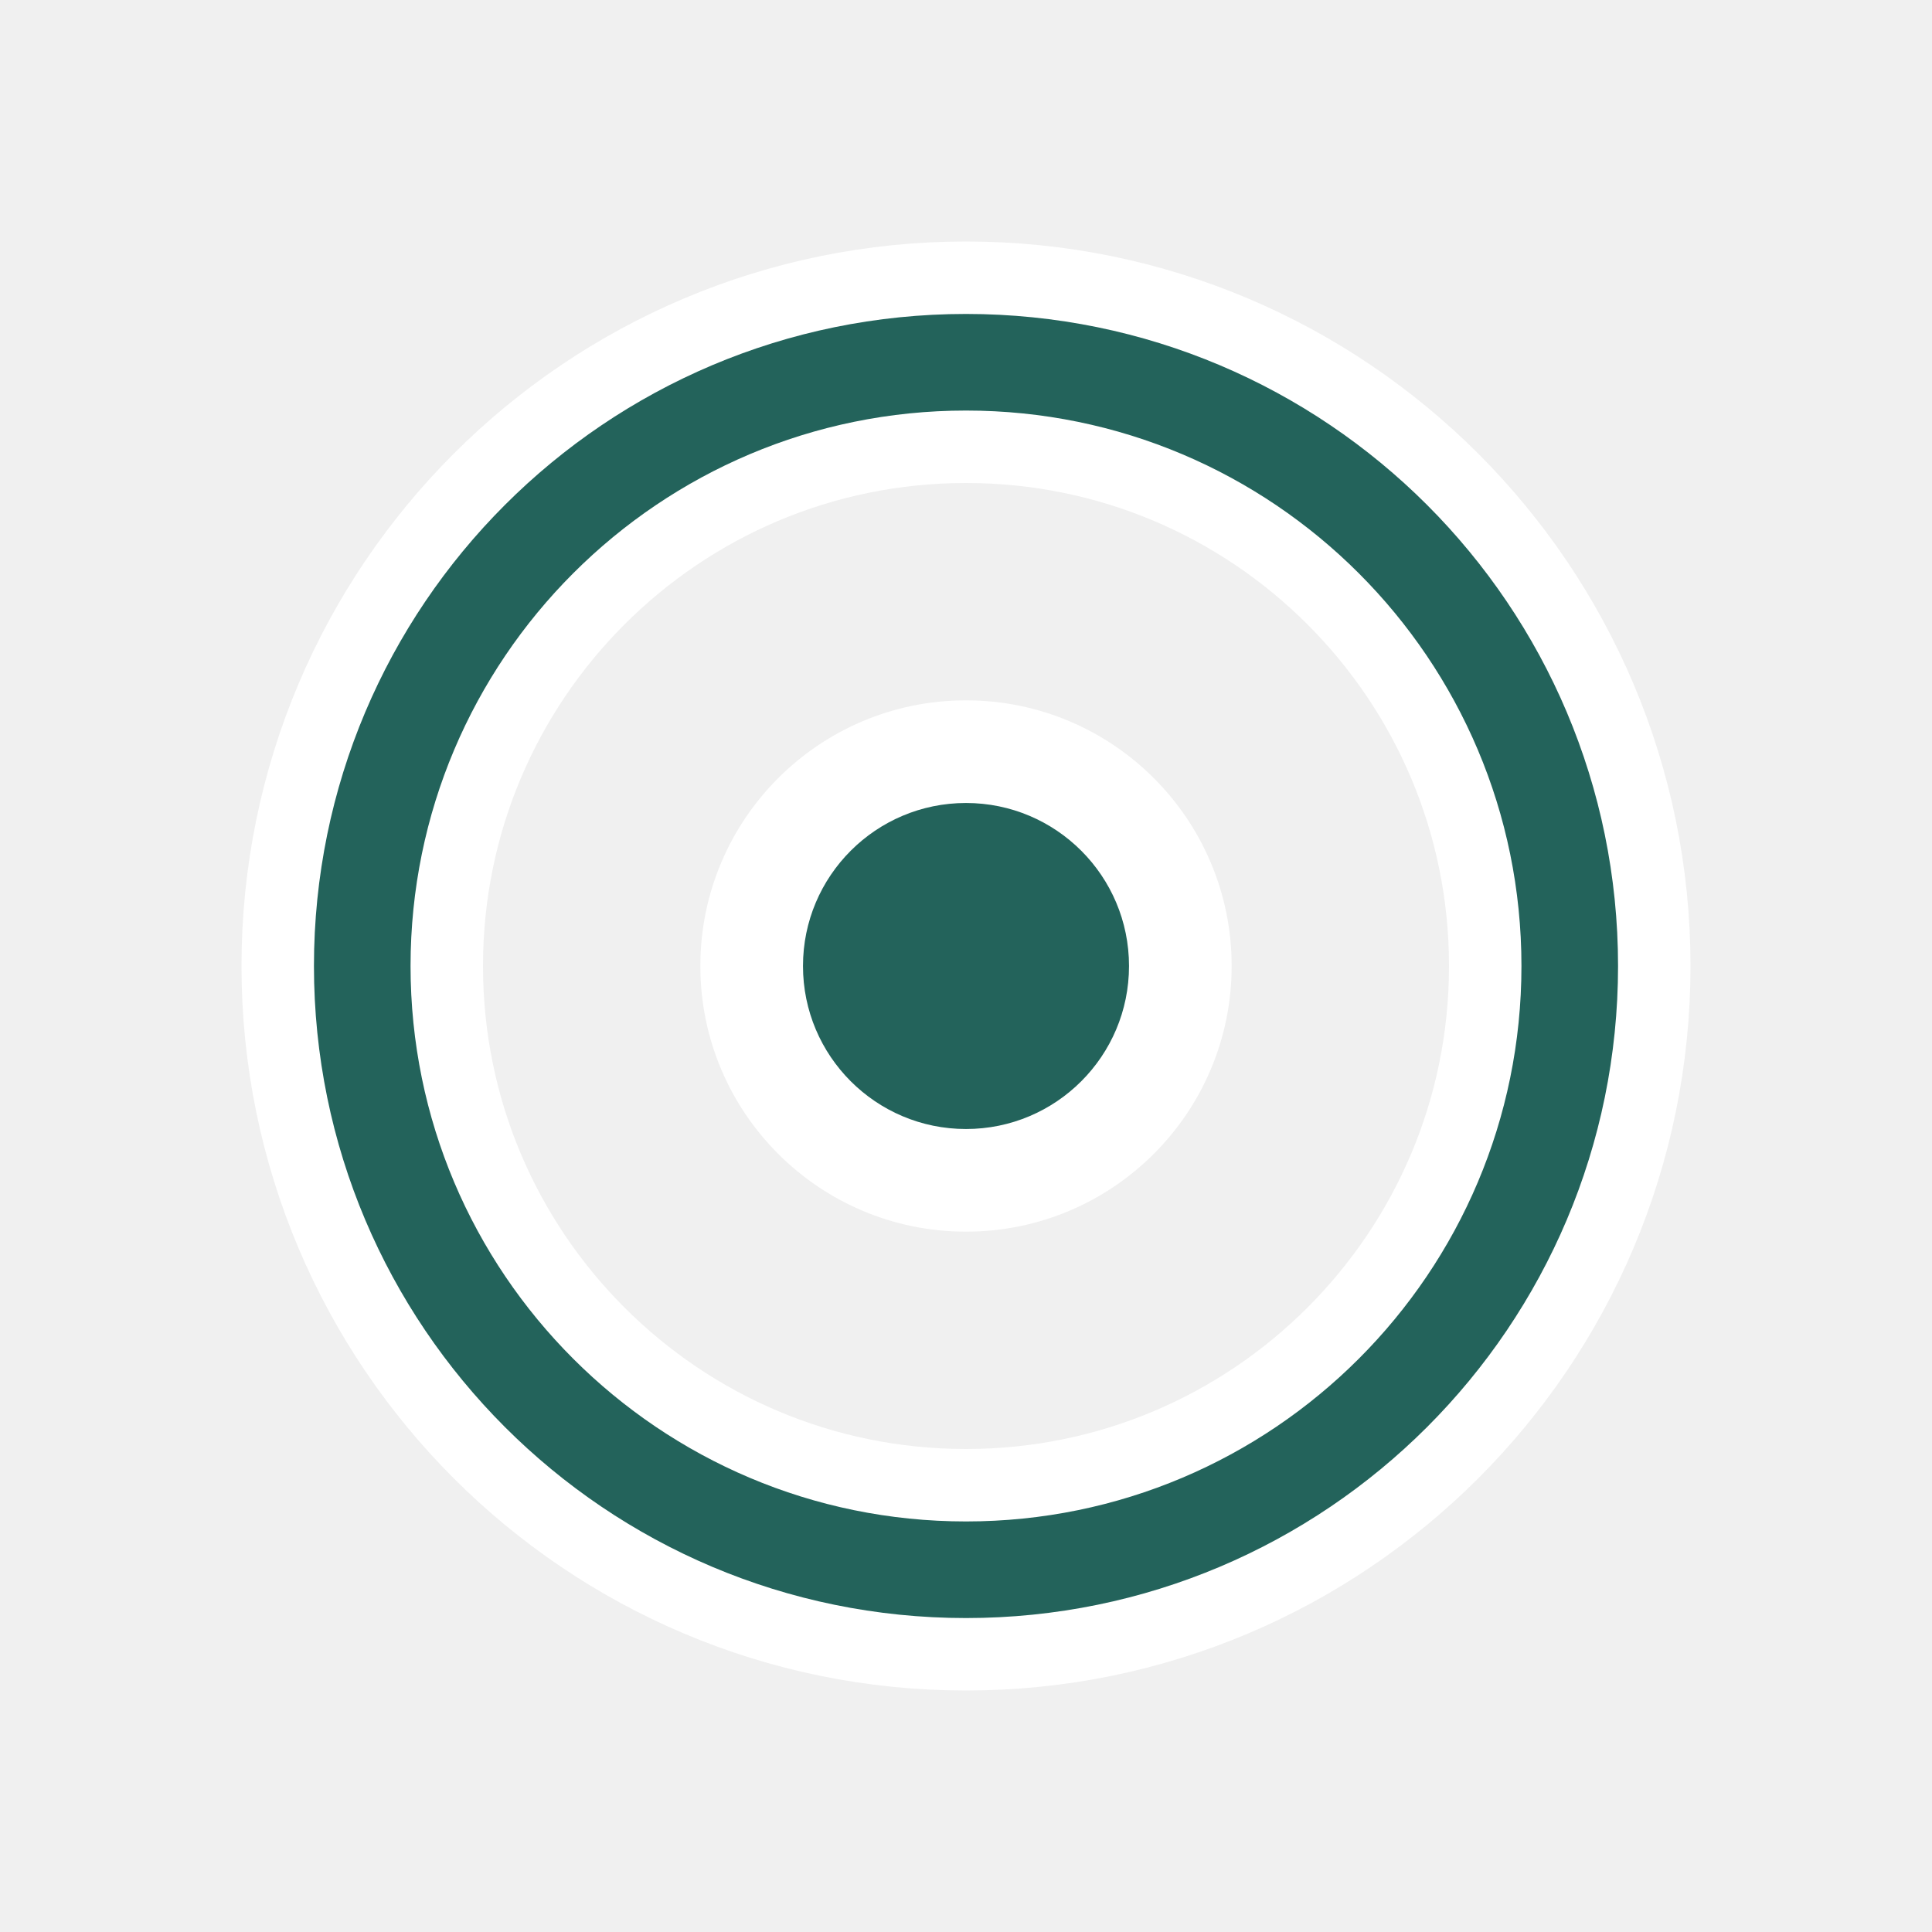
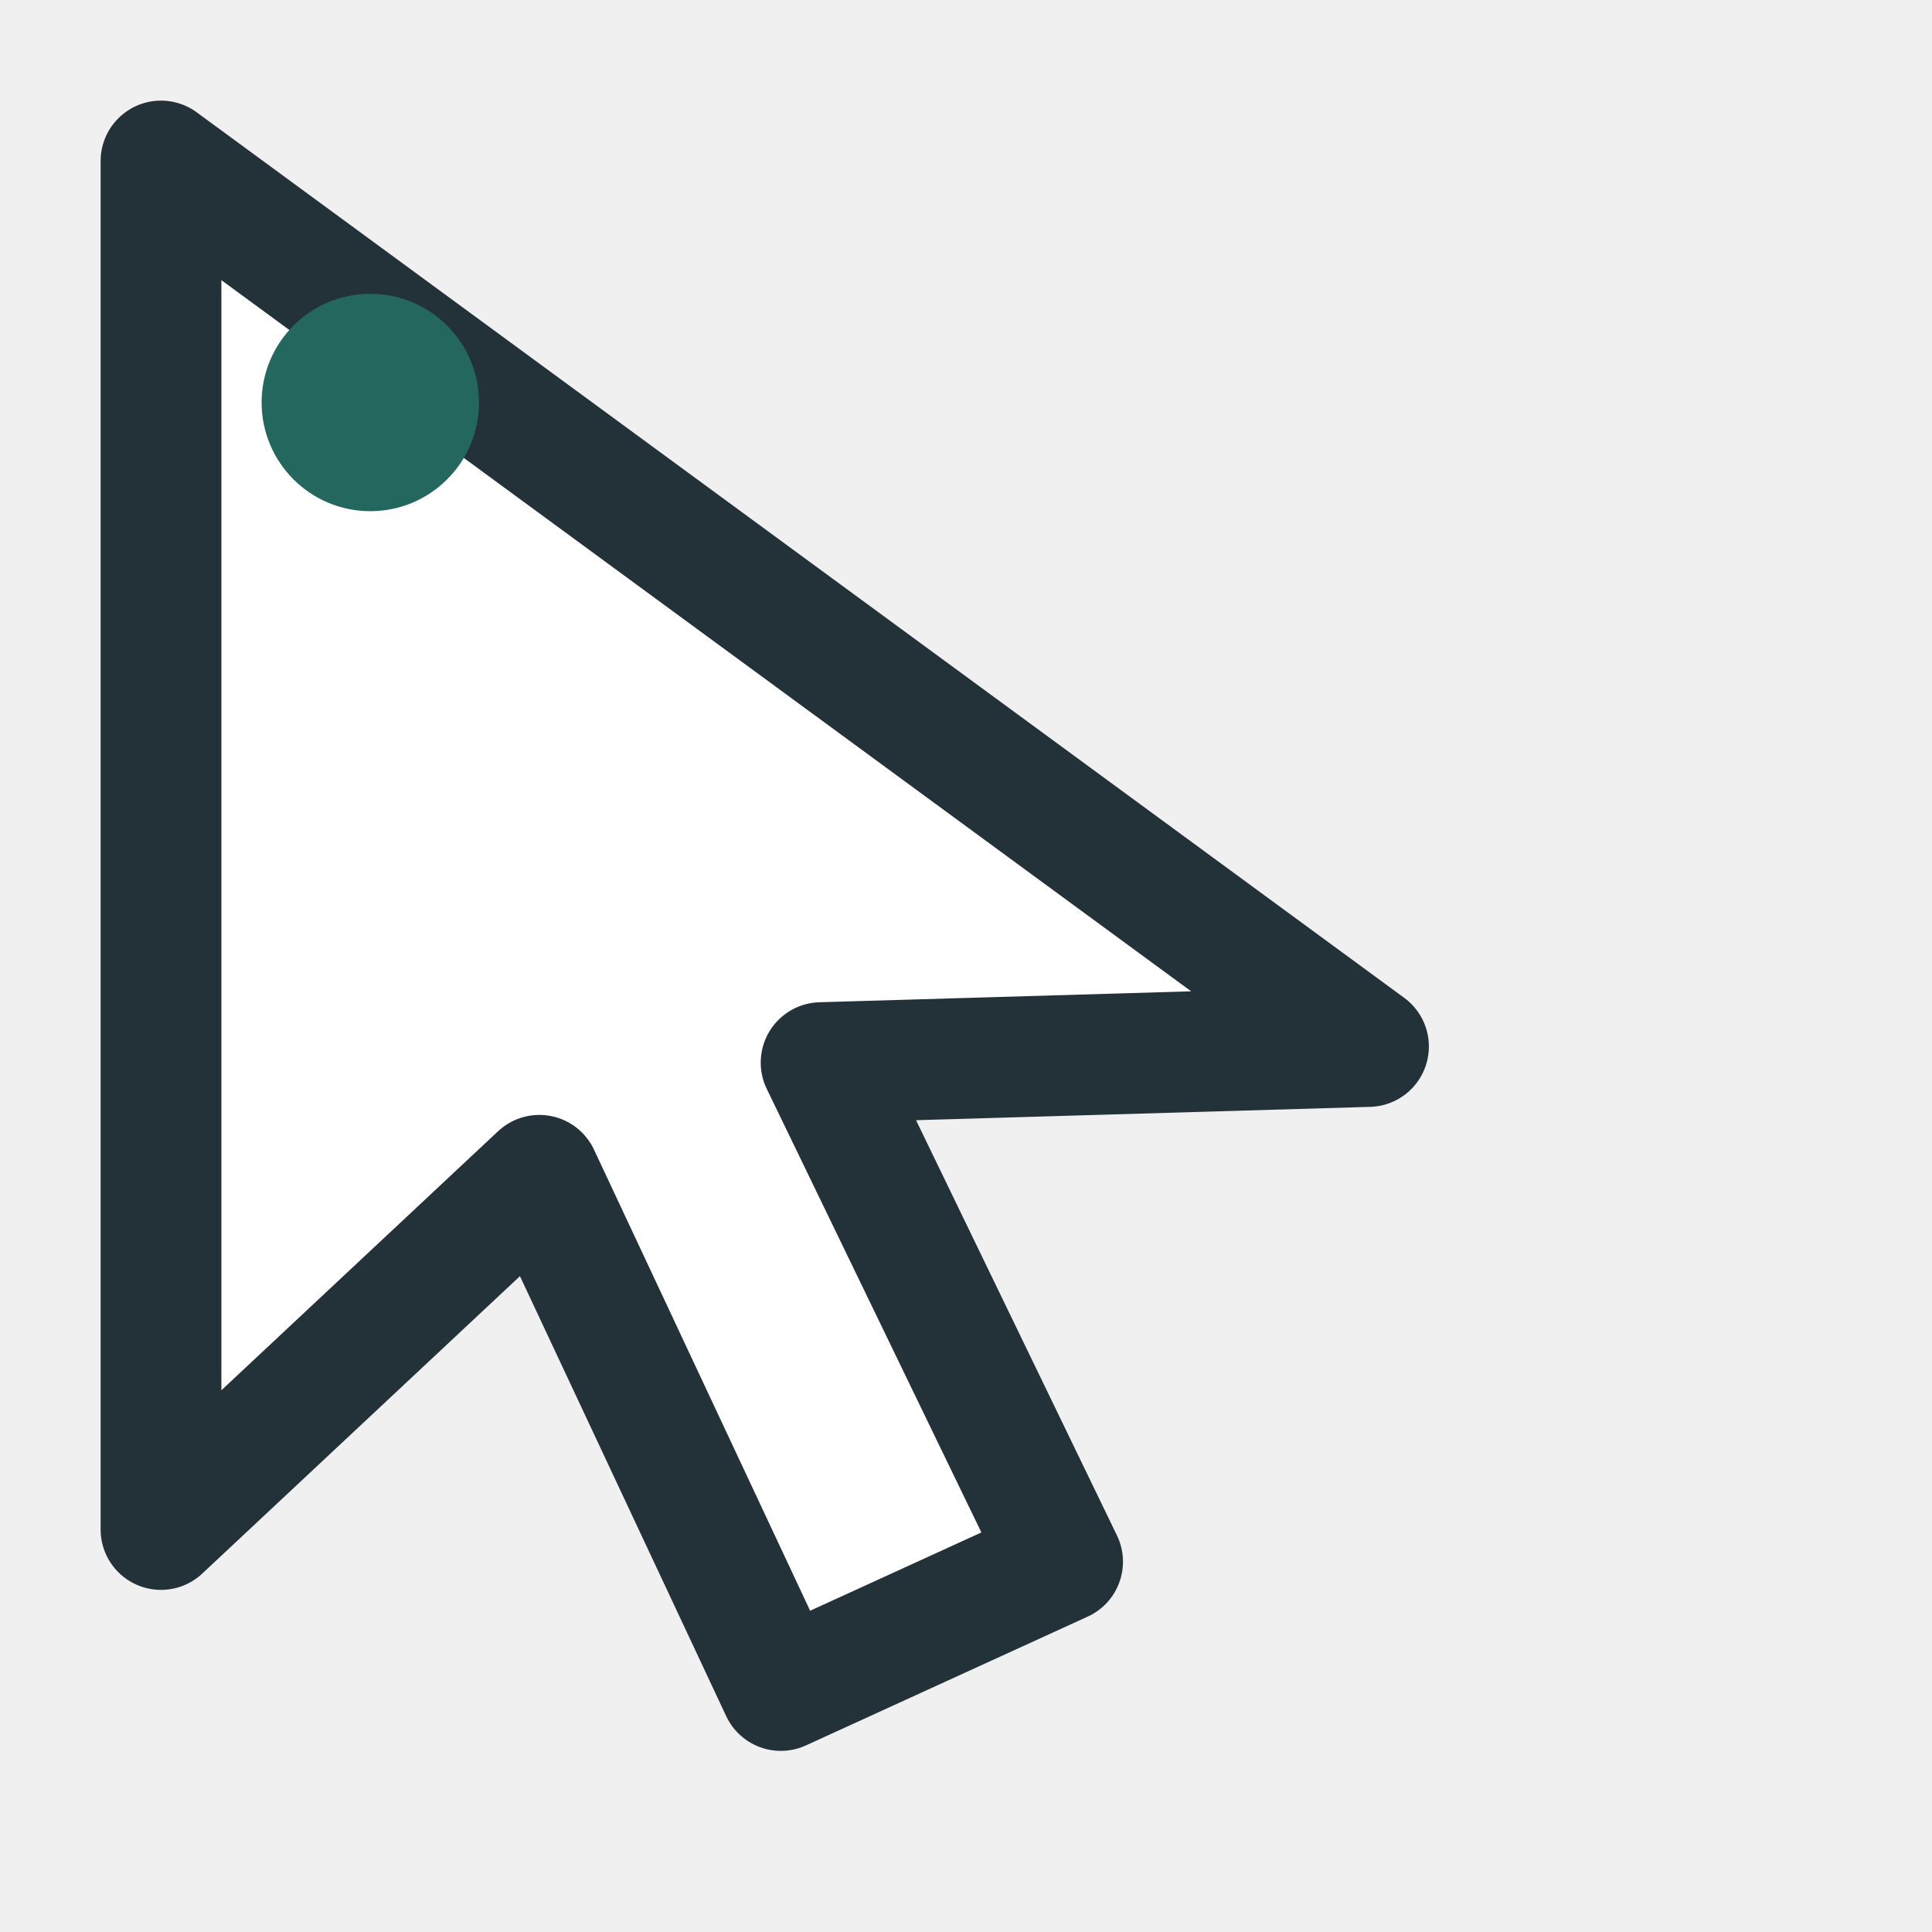
- <svg xmlns="http://www.w3.org/2000/svg" viewBox="0 0 32 32" width="32" height="32">
-   <circle cx="16" cy="16" r="10" fill="none" stroke="#fff" stroke-width="4" />
-   <circle cx="16" cy="16" r="10" fill="none" stroke="#23635b" stroke-width="1.6" />
-   <circle cx="16" cy="16" r="4.4" fill="#fff" />
-   <circle cx="16" cy="16" r="2.7" fill="#23635b" />
+ <svg xmlns="http://www.w3.org/2000/svg" viewBox="0 0 24 24" width="24" height="24">
+   <path d="M2 2 2 19 6.7 14.6 9.7 21 13.2 19.4 10.2 13.2 17 13Z" fill="#fff" stroke="#233238" stroke-width="1.5" stroke-linejoin="round" />
+   <circle cx="4.6" cy="5" r="1.35" fill="#24675f" />
</svg>
